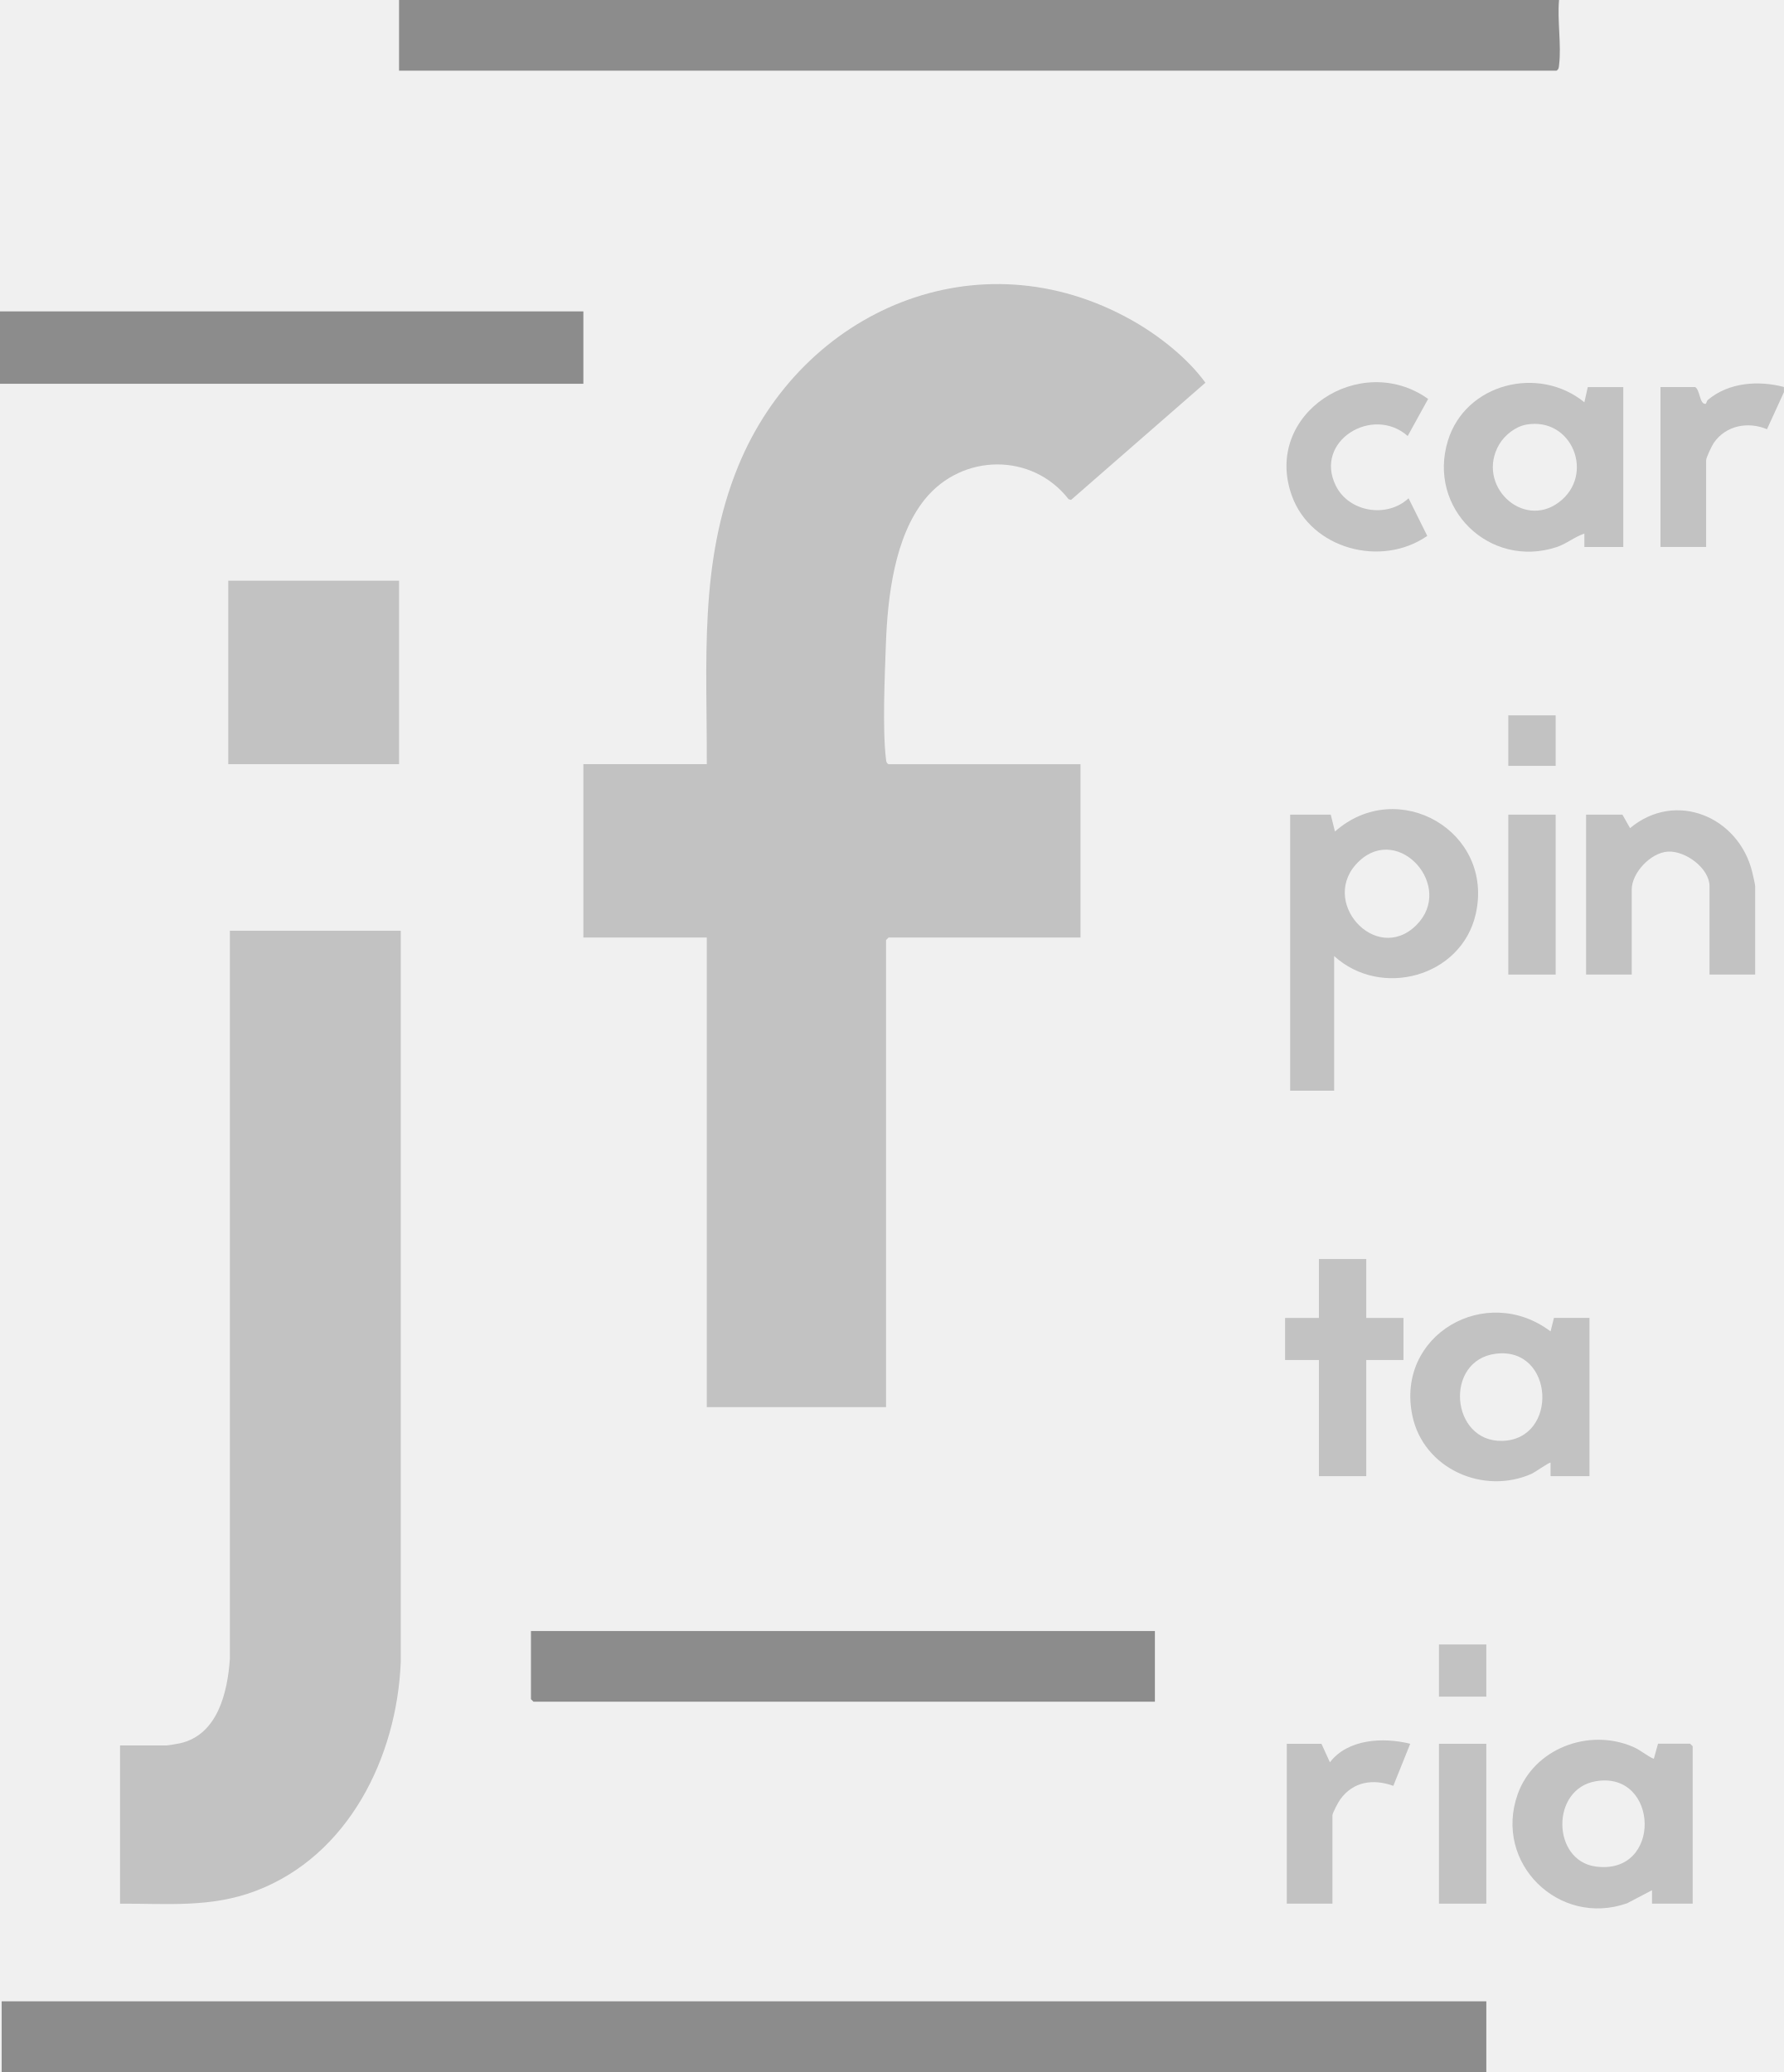
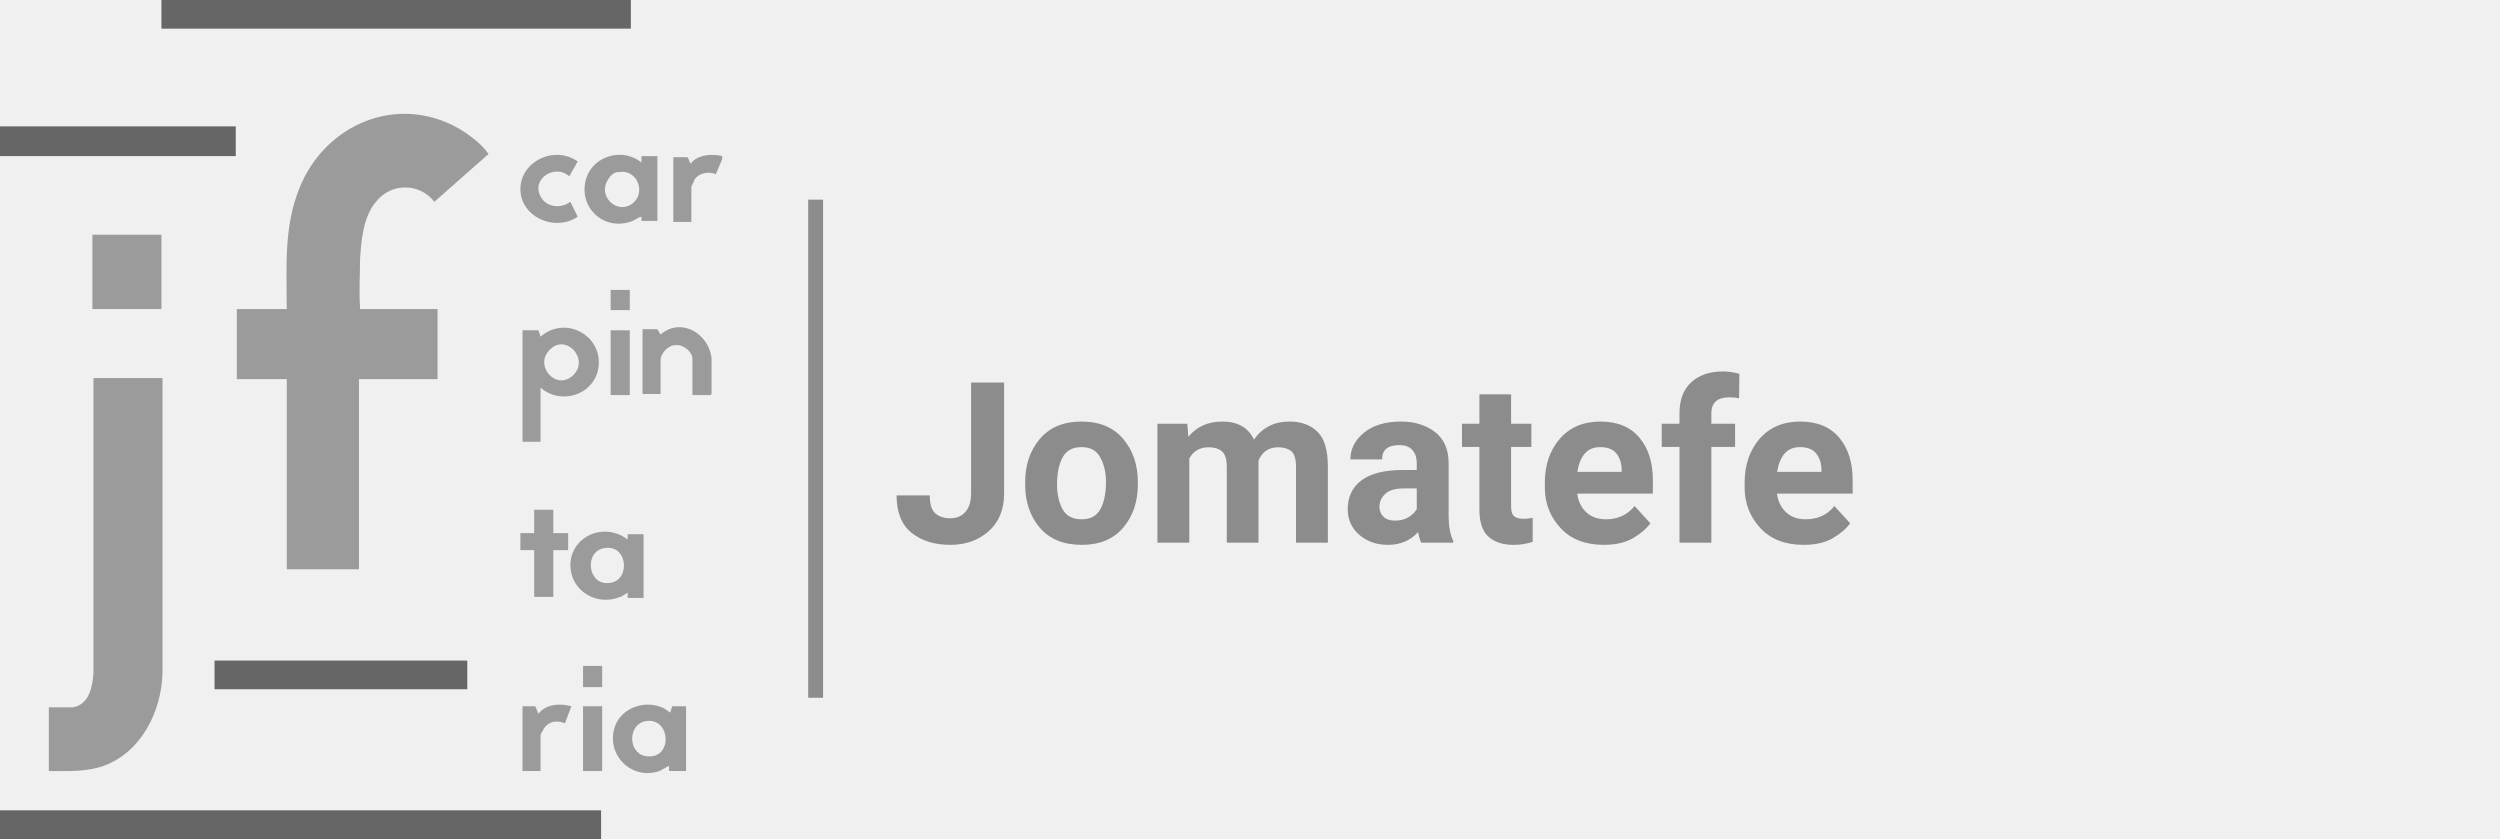
- <svg xmlns="http://www.w3.org/2000/svg" width="68" height="79" viewBox="0 0 68 79" fill="none">
-   <g clip-path="url(#clip0_30_14)">
-     <path d="M56.656 76.305H0.064V79H56.656V76.305Z" fill="#8C8C8C" />
-     <path d="M59.428 0C59.358 0.781 59.522 1.714 59.43 2.473C59.419 2.567 59.422 2.639 59.331 2.695H15.211V0H59.428Z" fill="#8C8C8C" />
-     <path d="M22.237 11.873H0V14.632H22.237V11.873Z" fill="#8C8C8C" />
-     <path d="M68 14.76V14.953L67.355 16.365C66.633 16.063 65.792 16.218 65.33 16.881C65.255 16.988 65.035 17.448 65.035 17.549V20.854H63.295V14.758H64.616C64.804 14.862 64.782 15.405 65.003 15.399C65.054 15.399 65.043 15.295 65.105 15.244C65.9 14.579 67.025 14.498 68.003 14.755L68 14.76Z" fill="#C2C2C2" />
-     <path d="M41.187 29.136V35.746H33.871L33.775 35.842V53.651H26.942V35.746H22.237V29.136H26.942C26.956 25.245 26.633 21.453 28.137 17.779C30.579 11.808 37.298 8.923 43.139 12.207C44.16 12.779 45.269 13.651 45.948 14.592L40.827 19.06L40.733 19.033C39.347 17.253 36.678 17.279 35.257 19.033C34.097 20.464 33.834 22.764 33.769 24.547C33.726 25.75 33.635 27.777 33.769 28.916C33.78 29.01 33.777 29.082 33.868 29.138H41.184L41.187 29.136Z" fill="#C2C2C2" />
-     <path d="M15.276 35.489V63.376C15.128 66.999 13.28 70.764 9.733 72.101C8.019 72.746 6.373 72.574 4.576 72.582V66.55H6.349C6.387 66.55 6.781 66.486 6.848 66.47C8.301 66.154 8.675 64.52 8.763 63.242V35.486H15.273L15.276 35.489Z" fill="#C2C2C2" />
-     <path d="M44.023 62.186V64.881H20.335L20.239 64.785V62.186H44.023Z" fill="#8C8C8C" />
-     <path d="M15.211 22.14H8.701V29.136H15.211V22.14Z" fill="#C2C2C2" />
-     <path d="M50.855 36.452V41.586H49.179V31.061H50.726L50.887 31.703C53.288 29.582 56.976 31.703 56.25 34.861C55.7 37.248 52.646 38.08 50.855 36.452ZM53.989 35.272C55.458 33.81 53.334 31.414 51.819 32.823C50.208 34.318 52.442 36.815 53.989 35.272Z" fill="#C2C2C2" />
-     <path d="M62.972 72.582V72.069L62.025 72.566C59.419 73.486 56.922 71.026 57.851 68.411C58.471 66.665 60.561 65.876 62.245 66.601C62.543 66.729 62.752 66.932 63.04 67.061L63.201 66.483H64.425L64.522 66.579V72.58H62.975L62.972 72.582ZM60.829 67.914C59.105 68.208 59.156 70.935 60.819 71.165C63.386 71.518 63.244 67.502 60.829 67.914Z" fill="#C2C2C2" />
-     <path d="M60.394 20.857V20.344C60.021 20.467 59.709 20.737 59.334 20.86C56.777 21.699 54.4 19.376 55.192 16.801C55.864 14.616 58.651 13.918 60.394 15.338L60.523 14.76H61.877V20.857H60.394ZM58.187 16.188C57.768 16.261 57.357 16.587 57.145 16.948C56.251 18.488 58.031 20.194 59.422 19.151C60.813 18.108 59.93 15.889 58.187 16.188Z" fill="#C2C2C2" />
-     <path d="M59.105 56.282V55.769C59.076 55.734 58.501 56.138 58.396 56.186C56.543 57.017 54.263 55.996 53.839 53.985C53.184 50.894 56.648 48.907 59.105 50.763L59.234 50.249H60.588V56.282H59.105ZM57.027 51.613C55.034 51.854 55.289 54.988 57.266 54.937C59.422 54.881 59.25 51.346 57.027 51.613Z" fill="#C2C2C2" />
-     <path d="M66.904 37.158H65.164V33.788C65.164 33.112 64.254 32.433 63.582 32.47C62.911 32.508 62.199 33.286 62.199 33.917V37.158H60.459V31.061H61.844L62.135 31.574C63.88 30.12 66.284 31.146 66.794 33.256C66.818 33.355 66.904 33.727 66.904 33.788V37.158Z" fill="#C2C2C2" />
-     <path d="M52.08 48.003V50.249H53.498V51.854H52.08V56.282H50.275V51.854H48.986V50.249H50.275V48.003H52.08Z" fill="#C2C2C2" />
-     <path d="M53.691 18.996L54.405 20.432C52.657 21.648 49.977 20.935 49.244 18.902C48.118 15.779 51.862 13.373 54.438 15.21L53.659 16.624C52.327 15.445 50.074 16.811 50.919 18.52C51.419 19.528 52.869 19.766 53.691 18.999V18.996Z" fill="#C2C2C2" />
-     <path d="M50.372 66.486L50.694 67.192C51.376 66.299 52.73 66.229 53.755 66.486L53.111 68.09C52.343 67.812 51.58 67.922 51.086 68.609C51.014 68.71 50.791 69.122 50.791 69.213V72.582H49.05V66.486H50.372Z" fill="#C2C2C2" />
-     <path d="M59.299 31.061H57.494V37.158H59.299V31.061Z" fill="#C2C2C2" />
-     <path d="M56.656 66.486H54.851V72.582H56.656V66.486Z" fill="#C2C2C2" />
-     <path d="M56.656 62.699H54.851V64.689H56.656V62.699Z" fill="#C2C2C2" />
-     <path d="M59.299 27.275H57.494V29.2H59.299V27.275Z" fill="#C2C2C2" />
-   </g>
+ <svg xmlns="http://www.w3.org/2000/svg" id="Layer_1" version="1.1" viewBox="0 0 235.4 79">
  <defs>
-     <clipPath id="clip0_30_14">
-       <rect width="68" height="79" fill="white" />
+     <style>
+       .st0 {
+         fill: #9b9b9b;
+       }
+ 
+       .st1 {
+         fill: none;
+       }
+ 
+       .st2 {
+         fill: #666;
+       }
+ 
+       .st3 {
+         font-family: Roboto-Bold, Roboto;
+         font-size: 21.2px;
+         font-weight: 700;
+       }
+ 
+       .st3, .st4 {
+         fill: #8c8c8c;
+       }
+ 
+       .st5 {
+         clip-path: url(#clippath);
+       }
+     </style>
+     <clipPath id="clippath">
+       <rect class="st1" width="68" height="79" />
    </clipPath>
  </defs>
+   <g class="st5">
+     <g>
+       <path class="st2" d="M56.7,76.3H0v2.7h56.6v-2.7Z" />
+       <path class="st2" d="M59.4,0c0,.8,0,1.7,0,2.5,0,0,0,.2,0,.2H15.2V0h44.2Z" />
+       <path class="st2" d="M22.2,11.9H0v2.8h22.2v-2.8Z" />
+       <path class="st0" d="M68,14.8v.2l-.6,1.4c-.7-.3-1.6-.1-2,.5,0,.1-.3.6-.3.7v3.3h-1.7v-6.1h1.3c.2.1.2.6.4.6,0,0,0-.1.1-.2.8-.7,1.9-.7,2.9-.5h0Z" />
+       <path class="st0" d="M41.2,29.1v6.6h-7.4v17.9h-6.8v-17.9h-4.7v-6.6h4.7c0-3.9-.3-7.7,1.2-11.4,2.4-6,9.2-8.9,15-5.6,1,.6,2.1,1.4,2.8,2.4l-5.1,4.5h0c-1.4-1.8-4.1-1.8-5.5,0-1.2,1.4-1.4,3.7-1.5,5.5,0,1.2-.1,3.2,0,4.4,0,0,0,.2,0,.2h7.3Z" />
+       <path class="st0" d="M15.3,35.5v27.9c-.1,3.6-2,7.4-5.5,8.7-1.7.6-3.4.5-5.2.5v-6h1.8s.4,0,.5,0c1.5-.3,1.8-1.9,1.9-3.2v-27.8h6.5Z" />
+       <path class="st2" d="M44,62.2v2.7h-23.8v-2.7h23.8Z" />
+       <path class="st0" d="M15.2,22.1h-6.5v7h6.5v-7Z" />
+       <path class="st0" d="M50.9,36.5v5.1h-1.7v-10.5h1.5l.2.6c2.4-2.1,6.1,0,5.4,3.2-.6,2.4-3.6,3.2-5.4,1.6ZM54,35.3c1.5-1.5-.7-3.9-2.2-2.4-1.6,1.5.6,4,2.2,2.4Z" />
+       <path class="st0" d="M63,72.6v-.5l-.9.5c-2.6.9-5.1-1.5-4.2-4.2.6-1.7,2.7-2.5,4.4-1.8.3.1.5.3.8.5l.2-.6h1.3v6.1h-1.5ZM60.8,67.9c-1.7.3-1.7,3,0,3.3,2.6.4,2.4-3.7,0-3.3Z" />
+       <path class="st0" d="M60.4,20.9v-.5c-.4.1-.7.4-1.1.5-2.6.8-4.9-1.5-4.1-4.1.7-2.2,3.5-2.9,5.2-1.5v-.6h1.5v6.1h-1.5ZM58.2,16.2c-.4,0-.8.4-1,.8-.9,1.5.9,3.2,2.3,2.2,1.4-1,.5-3.3-1.2-3Z" />
+       <path class="st0" d="M59.1,56.3v-.5s-.6.4-.7.4c-1.9.8-4.1-.2-4.6-2.2-.7-3.1,2.8-5.1,5.3-3.2v-.5h1.5v6h-1.5ZM57,51.6c-2,.2-1.7,3.4.2,3.3,2.2,0,2-3.6-.2-3.3Z" />
+       <path class="st0" d="M66.9,37.2h-1.7v-3.4c0-.7-.9-1.4-1.6-1.3-.7,0-1.4.8-1.4,1.4v3.2h-1.7v-6.1h1.4l.3.5c1.7-1.5,4.1-.4,4.7,1.7,0,0,.1.5.1.5v3.4Z" />
+       <path class="st0" d="M52.1,48v2.2h1.4v1.6h-1.4v4.4h-1.8v-4.4h-1.3v-1.6h1.3v-2.2h1.8Z" />
+       <path class="st0" d="M53.7,19l.7,1.4c-1.7,1.2-4.4.5-5.2-1.5-1.1-3.1,2.6-5.5,5.2-3.7l-.8,1.4c-1.3-1.2-3.6.2-2.7,1.9.5,1,1.9,1.2,2.8.5h0Z" />
+       <path class="st0" d="M50.4,66.5l.3.7c.7-.9,2-1,3.1-.7l-.6,1.6c-.8-.3-1.5-.2-2,.5,0,.1-.3.5-.3.6v3.4h-1.7v-6.1h1.3Z" />
+       <path class="st0" d="M59.3,31.1h-1.8v6.1h1.8v-6.1Z" />
+       <path class="st0" d="M56.7,66.5h-1.8v6.1h1.8v-6.1Z" />
+       <path class="st0" d="M56.7,62.7h-1.8v2h1.8v-2Z" />
+       <path class="st0" d="M59.3,27.3h-1.8v1.9h1.8v-1.9Z" />
+     </g>
+   </g>
+   <text class="st3" transform="translate(84 51.1)">
+     <tspan x="0" y="0">Jomatefe</tspan>
+   </text>
+   <path class="st4" d="M77.5,65.7V18.8h-1.4v46.9h1.4Z" />
</svg>
